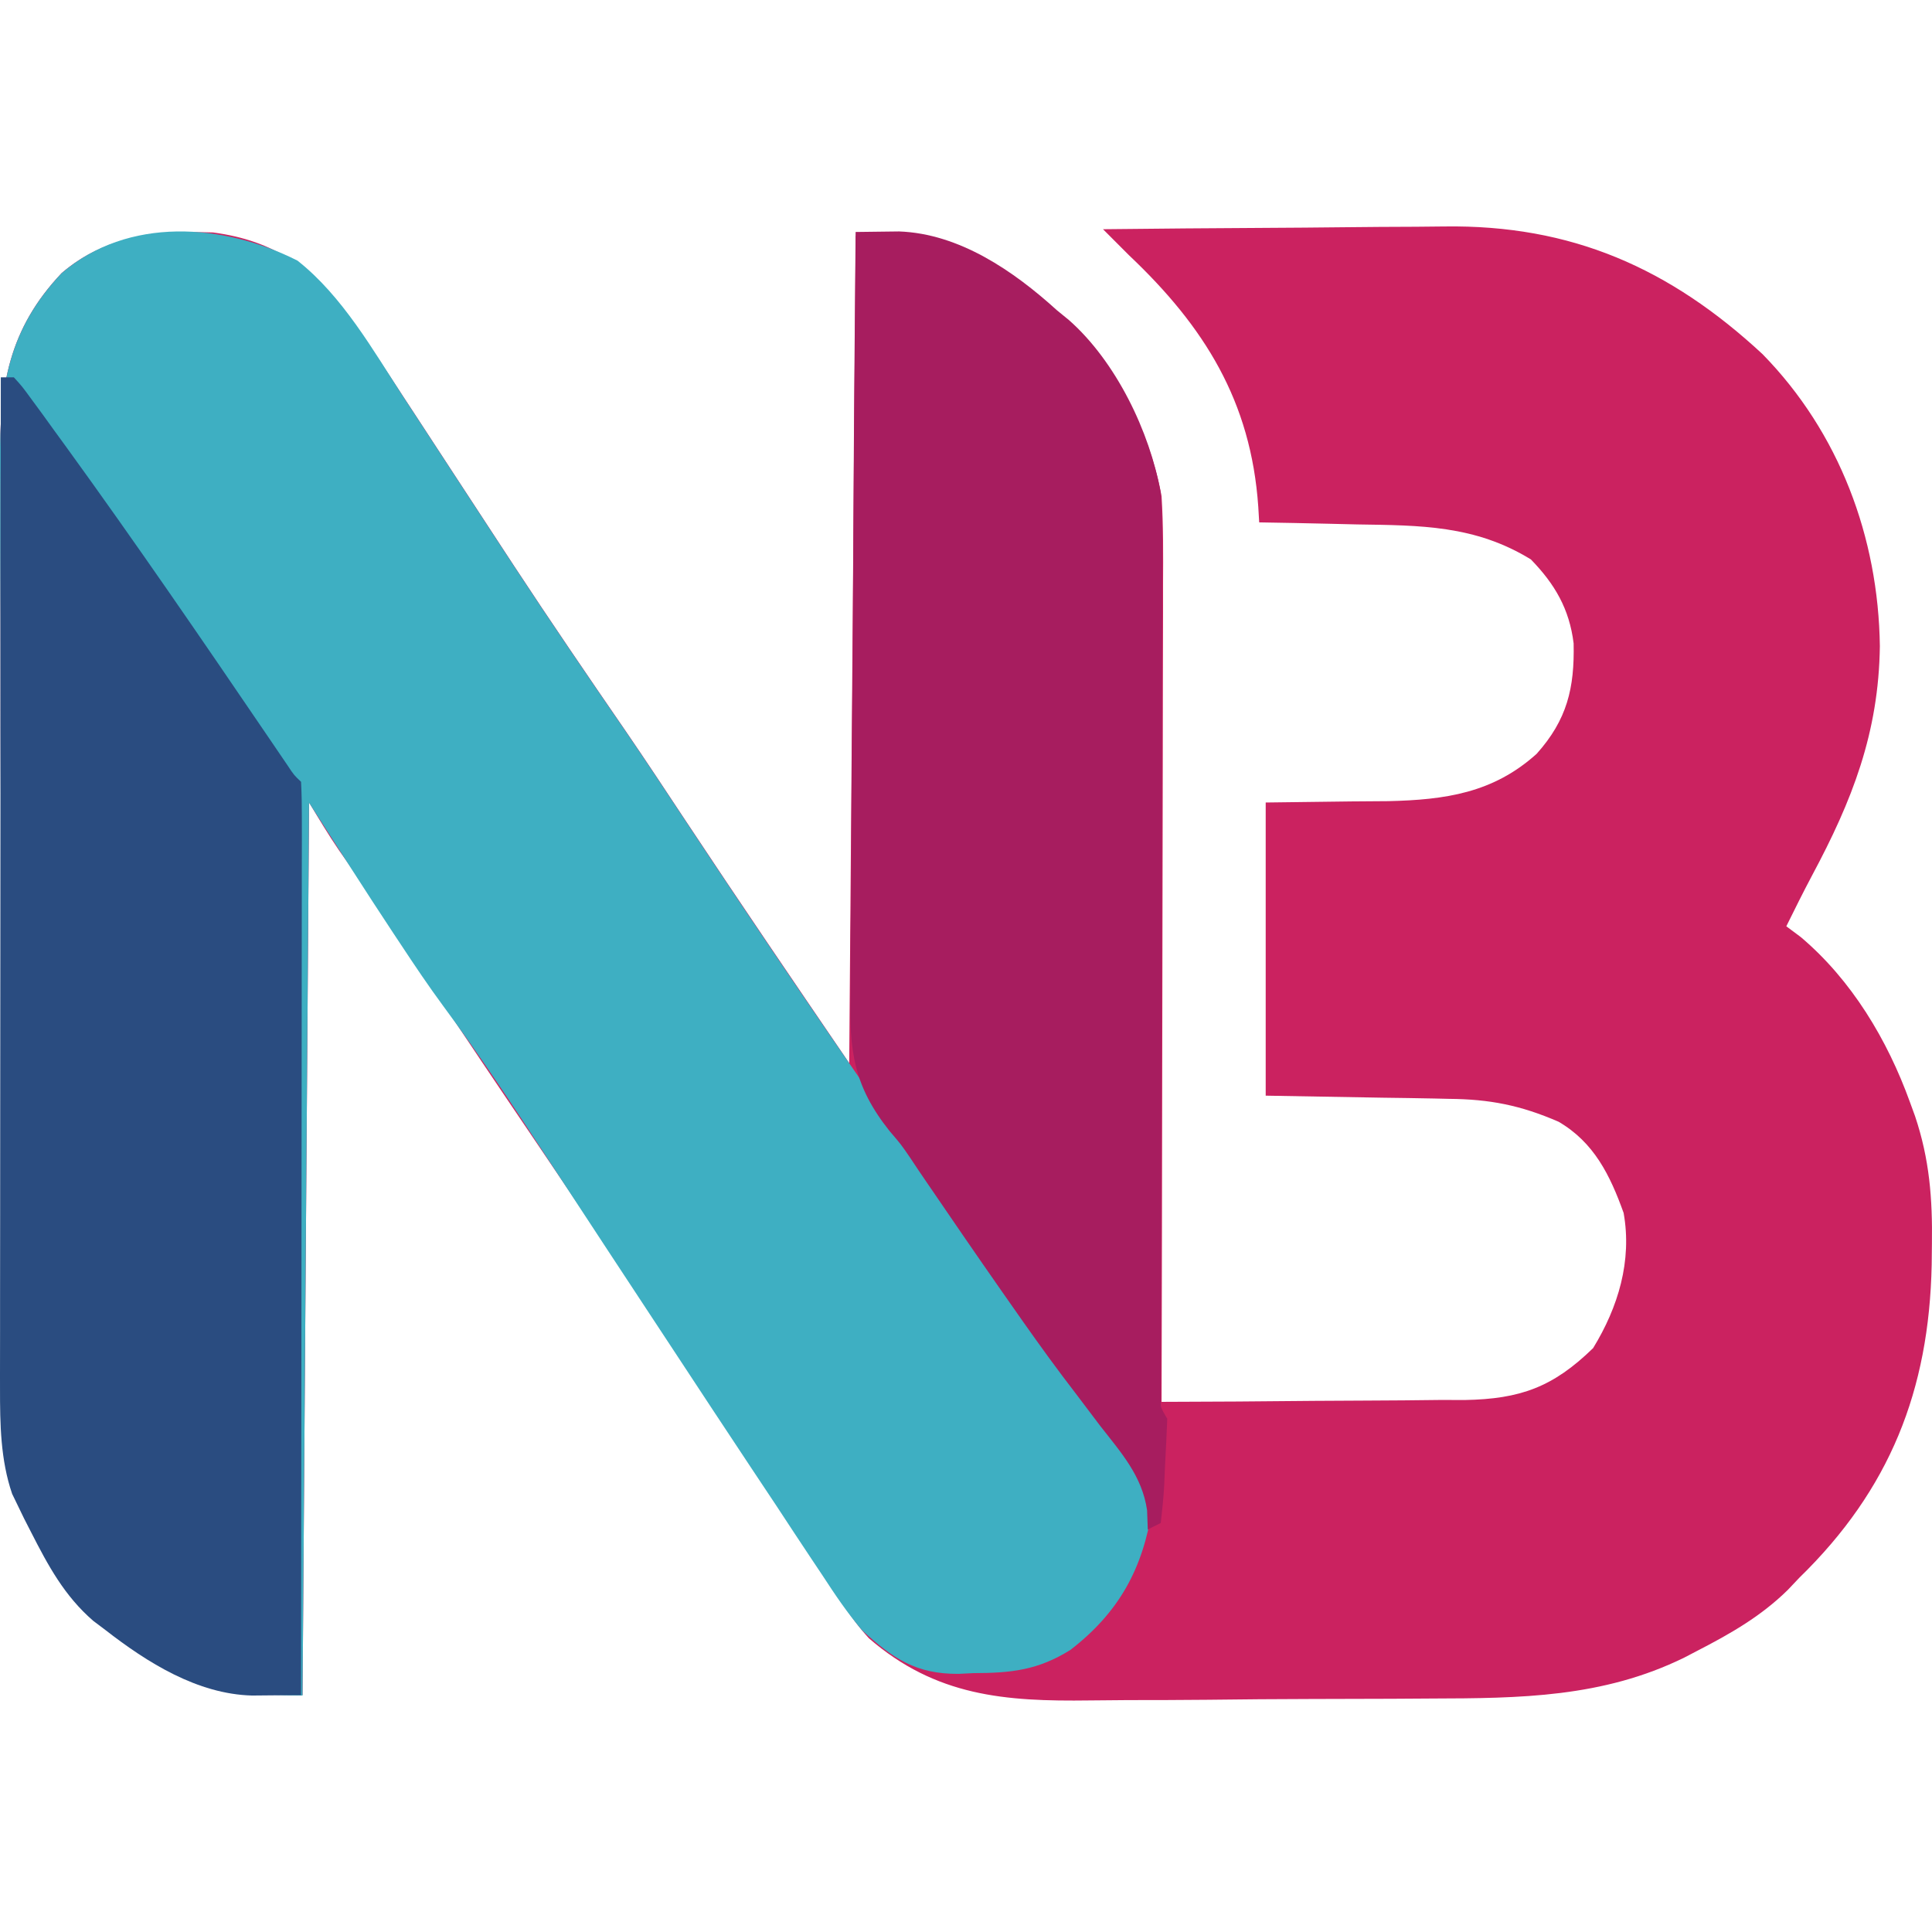
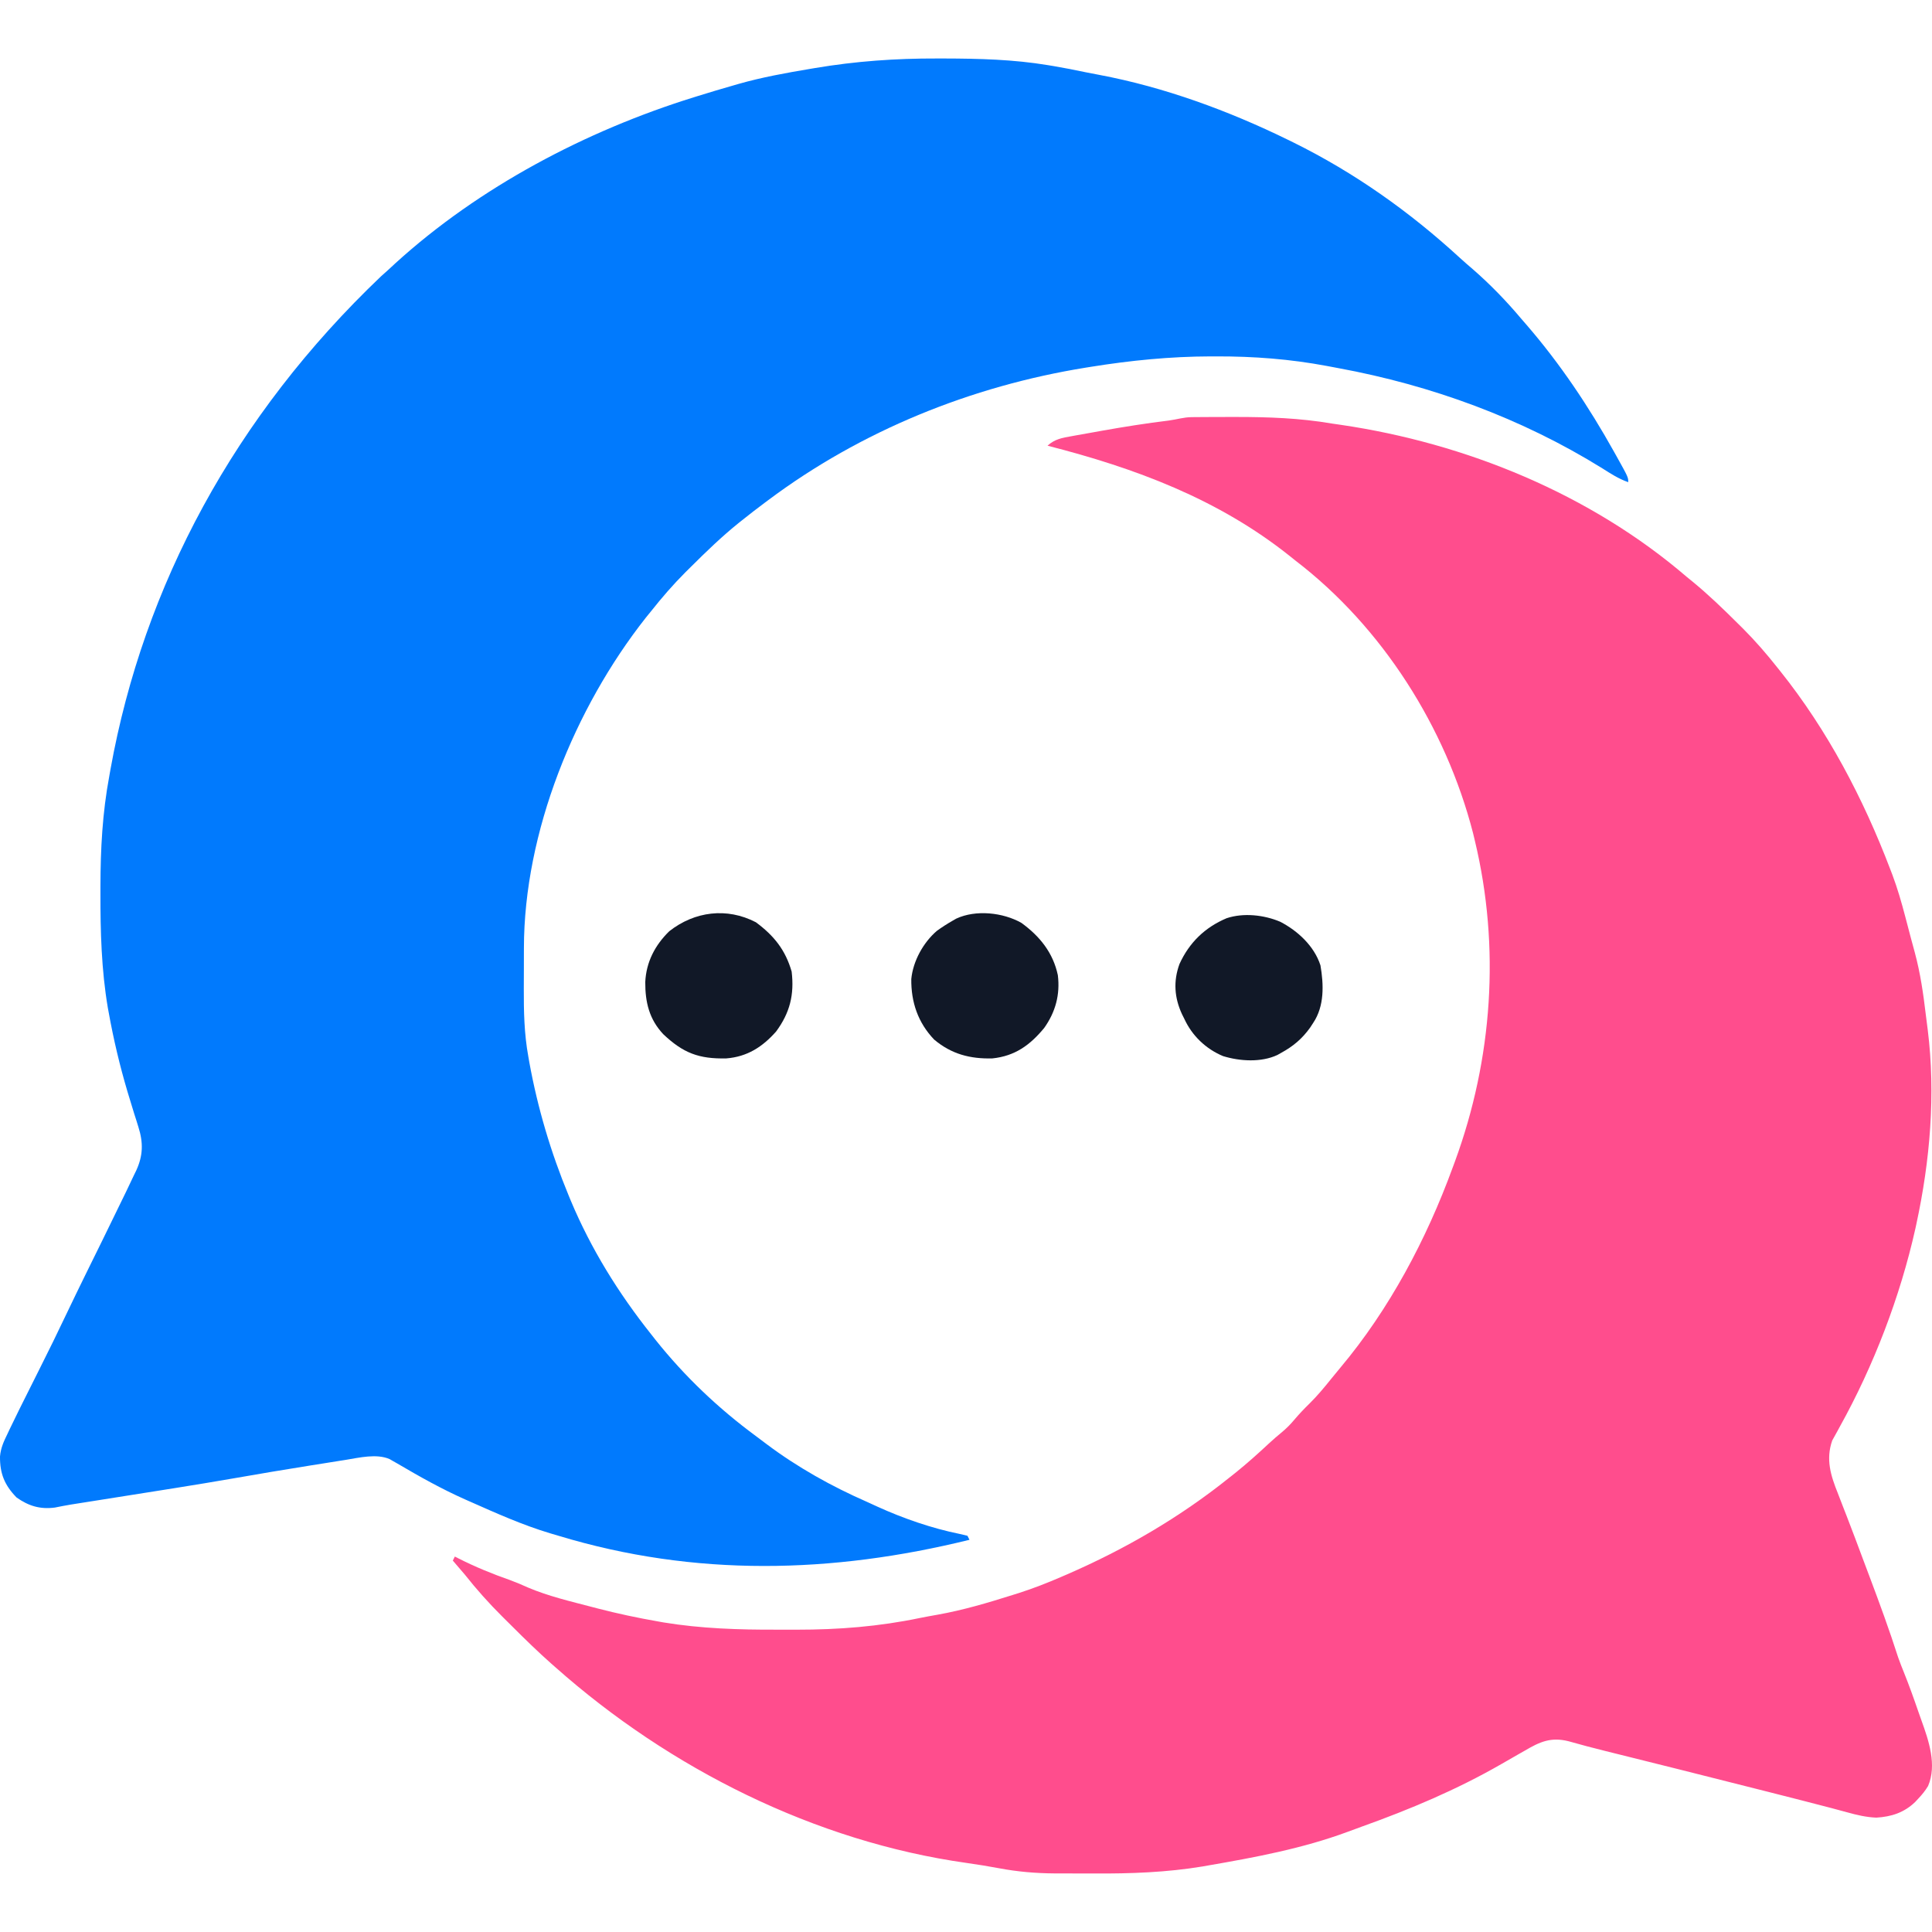
- <svg xmlns="http://www.w3.org/2000/svg" width="256px" height="256px" viewBox="0 0 256 256" version="1.1">
-   <g id="256x256" stroke="none" stroke-width="1" fill="none" fill-rule="evenodd">
-     <g id="Generated-Image-October-23,-2025---10_22PM备份-2" transform="translate(0, 30)" fill-rule="nonzero">
-       <path d="M146.155,0.373 C153.381,0.292 160.608,0.231 167.835,0.194 C171.192,0.176 174.549,0.152 177.905,0.112 C181.154,0.074 184.402,0.054 187.651,0.045 C188.881,0.039 190.111,0.027 191.341,0.008 C208.237,-0.241 221.274,5.539 233.546,16.926 C243.709,27.308 248.9,41.189 249.091,55.619 C248.939,67.12 245.431,76.065 240.101,86.017 C238.923,88.236 237.808,90.485 236.696,92.738 C237.327,93.208 237.958,93.679 238.609,94.164 C245.354,99.864 250.1,107.793 253.079,116.045 C253.303,116.657 253.526,117.269 253.756,117.899 C255.672,123.604 256.074,128.827 255.99,134.82 C255.975,136.188 255.975,136.188 255.959,137.585 C255.613,154.22 250.417,167.372 238.42,179.06 C237.658,179.864 237.658,179.864 236.881,180.685 C233.307,184.193 229.255,186.497 224.839,188.771 C224.295,189.056 223.751,189.34 223.19,189.633 C212.373,194.942 201.403,195.031 189.627,195.063 C187.911,195.074 186.195,195.085 184.48,195.096 C180.898,195.115 177.316,195.123 173.735,195.125 C169.175,195.13 164.617,195.174 160.057,195.228 C156.518,195.264 152.979,195.272 149.44,195.272 C147.76,195.277 146.08,195.291 144.401,195.316 C133.154,195.469 124.006,194.763 115.134,187.081 C113.809,185.627 112.736,184.161 111.663,182.513 C111.258,181.934 110.854,181.355 110.437,180.759 C109.091,178.803 107.795,176.821 106.506,174.828 C106.021,174.087 105.537,173.346 105.037,172.583 C103.995,170.989 102.955,169.394 101.916,167.797 C99.132,163.521 96.333,159.254 93.534,154.987 C92.962,154.115 92.391,153.243 91.801,152.344 C86.045,143.576 80.192,134.874 74.315,126.187 C73.587,125.112 73.587,125.112 72.845,124.014 C71.886,122.597 70.927,121.179 69.968,119.761 C69.507,119.08 69.046,118.399 68.572,117.697 C68.122,117.032 67.672,116.367 67.208,115.681 C62.71,109.029 58.257,102.348 53.827,95.65 C50.923,91.268 47.955,86.941 44.91,82.655 C43.508,80.603 42.232,78.468 40.955,76.336 C40.67,115.363 40.385,154.389 40.092,194.598 C29.454,194.598 22.558,192.466 14.223,185.966 C13.702,185.573 13.181,185.18 12.644,184.775 C8.833,181.478 6.67,177.45 4.415,173.017 C4.116,172.433 3.818,171.849 3.51,171.247 C3.233,170.674 2.956,170.101 2.67,169.51 C2.424,169.002 2.178,168.493 1.924,167.969 C0.39,163.483 0.317,158.753 0.3,154.053 C0.297,153.479 0.293,152.904 0.29,152.313 C0.281,150.405 0.277,148.498 0.274,146.59 C0.269,145.215 0.263,143.841 0.257,142.466 C0.239,137.969 0.23,133.471 0.221,128.973 C0.218,127.42 0.214,125.867 0.211,124.315 C0.194,117.022 0.182,109.729 0.175,102.436 C0.166,94.032 0.143,85.629 0.109,77.225 C0.083,70.718 0.07,64.21 0.067,57.703 C0.065,53.822 0.057,49.94 0.036,46.058 C0.015,42.407 0.012,38.755 0.021,35.103 C0.021,33.767 0.016,32.431 0.004,31.096 C-0.08,21.136 1.146,13.611 8.167,6.183 C13.984,1.203 20.786,0.568 28.229,0.801 C36.53,1.915 41.309,5.541 46.242,11.996 C48.8,15.471 51.167,19.058 53.518,22.675 C54.038,23.468 54.558,24.261 55.094,25.078 C56.743,27.595 58.388,30.115 60.033,32.636 C62.189,35.935 64.347,39.233 66.507,42.529 C67.3,43.739 67.3,43.739 68.108,44.974 C72.955,52.351 77.929,59.638 82.933,66.909 C85.656,70.885 88.309,74.907 90.968,78.926 C98.06,89.639 105.292,100.245 112.525,110.865 C112.952,56.599 112.952,56.599 113.387,1.236 C124.345,1.236 132.03,4.278 140.119,11.595 C140.648,12.025 141.177,12.456 141.722,12.9 C147.956,18.381 152.453,27.64 153.915,35.765 C154.159,39.666 154.133,43.558 154.111,47.465 C154.111,48.648 154.111,49.831 154.112,51.014 C154.112,54.212 154.102,57.409 154.09,60.607 C154.079,63.953 154.078,67.3 154.076,70.647 C154.071,76.978 154.057,83.309 154.04,89.641 C154.02,96.851 154.011,104.062 154.002,111.272 C153.984,126.099 153.954,140.926 153.915,155.753 C160.666,155.739 167.417,155.691 174.167,155.621 C176.463,155.599 178.757,155.589 181.052,155.584 C184.358,155.576 187.662,155.541 190.967,155.5 C191.988,155.503 193.008,155.507 194.06,155.51 C201.471,155.38 205.802,153.788 211.096,148.631 C214.418,143.212 216.274,137.075 215.138,130.719 C213.352,125.731 211.21,121.366 206.515,118.634 C201.488,116.454 197.414,115.648 191.964,115.603 C191.344,115.589 190.724,115.574 190.085,115.559 C187.801,115.51 185.517,115.482 183.233,115.451 C178.111,115.362 172.989,115.273 167.712,115.181 C167.712,102.363 167.712,89.544 167.712,76.336 C180.108,76.175 180.108,76.175 183.962,76.157 C191.494,75.979 197.853,75.084 203.617,69.882 C207.661,65.354 208.645,61.161 208.513,55.245 C207.951,50.682 206.018,47.386 202.851,44.127 C195.439,39.575 188.197,39.62 179.784,39.488 C178.528,39.459 177.271,39.429 176.015,39.398 C172.96,39.325 169.905,39.267 166.85,39.218 C166.789,38.189 166.789,38.189 166.727,37.14 C165.764,23.175 159.6,13.285 149.604,3.826 C148.452,2.676 147.302,1.526 146.155,0.373 Z" id="路径" fill="#CB2260" />
-       <path d="M39.416,4.532 C45.383,9.24 49.41,16.372 53.515,22.689 C54.035,23.482 54.555,24.276 55.091,25.093 C56.74,27.611 58.385,30.132 60.029,32.653 C62.185,35.953 64.343,39.252 66.503,42.549 C67.296,43.76 67.296,43.76 68.104,44.994 C72.951,52.374 77.924,59.664 82.929,66.937 C85.651,70.914 88.304,74.938 90.962,78.958 C100.916,94 111.084,108.893 121.395,123.692 C124.297,127.858 127.183,132.033 130.037,136.233 C134.899,143.384 139.99,150.353 145.142,157.297 C145.603,157.921 146.063,158.544 146.538,159.187 C147.409,160.366 148.286,161.542 149.168,162.714 C151.007,165.201 152.141,166.798 152.667,169.895 C151.453,177.86 148.253,183.67 141.835,188.622 C137.523,191.318 133.952,191.686 129.009,191.698 C128.02,191.746 128.02,191.746 127.012,191.795 C121.392,191.838 118.316,189.764 114.243,186.032 C112.278,183.729 110.627,181.276 108.978,178.739 C108.262,177.668 108.262,177.668 107.531,176.575 C105.966,174.23 104.419,171.874 102.872,169.517 C101.778,167.871 100.683,166.225 99.587,164.579 C96.121,159.364 92.678,154.134 89.238,148.901 C88.072,147.131 86.907,145.36 85.741,143.59 C84.587,141.836 83.433,140.083 82.279,138.33 C81.716,137.474 81.153,136.619 80.573,135.737 C77.863,131.619 75.158,127.498 72.462,123.37 C68.019,116.578 63.569,109.833 58.737,103.31 C56.76,100.63 54.909,97.875 53.077,95.094 C52.605,94.384 52.605,94.384 52.123,93.659 C48.333,87.938 44.66,82.143 40.952,76.367 C40.668,115.406 40.383,154.445 40.09,194.667 C29.452,194.667 22.556,192.534 14.223,186.032 C13.701,185.639 13.18,185.246 12.643,184.841 C8.833,181.542 6.67,177.513 4.414,173.079 C4.116,172.495 3.817,171.911 3.51,171.309 C3.233,170.735 2.955,170.162 2.67,169.571 C2.424,169.063 2.178,168.554 1.924,168.03 C0.39,163.542 0.317,158.81 0.3,154.109 C0.297,153.534 0.293,152.96 0.29,152.368 C0.281,150.46 0.277,148.552 0.274,146.643 C0.269,145.268 0.263,143.893 0.257,142.518 C0.239,138.019 0.23,133.52 0.221,129.021 C0.218,127.467 0.214,125.914 0.21,124.361 C0.194,117.066 0.182,109.771 0.175,102.475 C0.166,94.069 0.143,85.662 0.109,77.256 C0.083,70.747 0.07,64.238 0.067,57.728 C0.065,53.845 0.057,49.963 0.036,46.08 C0.015,42.427 0.012,38.774 0.021,35.121 C0.021,33.785 0.016,32.448 0.004,31.112 C-0.08,21.15 1.146,13.622 8.167,6.191 C16.985,-1.361 29.603,-0.425 39.416,4.532 Z" id="路径" fill="#3EAFC2" />
-       <path d="M0.107,20 C0.677,20 1.248,20 1.836,20 C2.925,21.192 2.925,21.192 4.168,22.894 C4.637,23.532 5.106,24.171 5.59,24.829 C6.1,25.535 6.609,26.241 7.134,26.969 C7.667,27.701 8.201,28.433 8.75,29.188 C17.963,41.894 26.832,54.848 35.658,67.824 C36.091,68.46 36.524,69.096 36.97,69.751 C37.348,70.308 37.727,70.865 38.117,71.439 C38.959,72.709 38.959,72.709 39.892,73.593 C39.976,75.158 39.998,76.725 39.996,78.292 C39.998,79.311 39.999,80.33 40,81.381 C39.995,83.074 39.995,83.074 39.991,84.8 C39.99,85.993 39.99,87.185 39.991,88.378 C39.991,91.624 39.986,94.871 39.98,98.118 C39.975,101.507 39.974,104.897 39.973,108.286 C39.97,114.709 39.963,121.132 39.955,127.555 C39.945,134.865 39.94,142.175 39.936,149.485 C39.927,164.527 39.912,179.569 39.892,194.611 C38.506,194.626 37.12,194.637 35.734,194.646 C34.576,194.656 34.576,194.656 33.394,194.667 C26.156,194.478 19.504,190.295 13.945,185.967 C13.422,185.573 12.899,185.18 12.361,184.775 C8.539,181.472 6.369,177.439 4.107,173 C3.807,172.416 3.508,171.831 3.199,171.228 C2.921,170.654 2.643,170.08 2.357,169.489 C2.11,168.98 1.863,168.47 1.609,167.946 C0.066,163.442 -0.001,158.707 0.002,153.99 C0.002,153.413 0.001,152.836 0,152.242 C-0.001,150.325 0.004,148.409 0.008,146.493 C0.009,145.112 0.008,143.732 0.008,142.351 C0.008,138.615 0.013,134.88 0.019,131.144 C0.024,127.235 0.025,123.327 0.026,119.418 C0.028,112.022 0.036,104.626 0.044,97.23 C0.054,88.807 0.059,80.385 0.063,71.962 C0.072,54.641 0.087,37.321 0.107,20 Z" id="路径" fill="#2A4C80" />
-       <path d="M113.373,0.738 C114.602,0.718 115.831,0.704 117.061,0.692 C117.745,0.684 118.43,0.675 119.135,0.667 C127.121,0.955 134.316,5.91 140.042,11.106 C140.834,11.752 140.834,11.752 141.641,12.412 C147.86,17.897 152.351,27.166 153.806,35.297 C154.05,39.227 154.024,43.15 154.002,47.087 C154.001,48.279 154.001,49.472 154.002,50.664 C154.003,53.888 153.993,57.111 153.981,60.334 C153.97,63.708 153.969,67.082 153.967,70.456 C153.962,76.838 153.948,83.221 153.93,89.603 C153.911,96.872 153.902,104.141 153.893,111.41 C153.875,126.357 153.845,141.304 153.806,156.251 C153.806,156.549 154.344,157.454 154.667,157.979 C154.625,158.967 154.582,159.955 154.539,160.973 C154.474,162.261 154.409,163.549 154.344,164.837 C154.317,165.489 154.291,166.141 154.263,166.813 C154.174,168.481 153.997,170.143 153.806,171.803 C153.239,172.088 152.671,172.373 152.086,172.667 C152.041,171.407 152.041,171.407 151.995,170.122 C151.336,165.566 148.555,162.487 145.795,158.951 C144.689,157.491 143.585,156.03 142.481,154.567 C141.926,153.836 141.37,153.105 140.797,152.352 C138.414,149.183 136.128,145.949 133.858,142.698 C133.441,142.102 133.023,141.505 132.593,140.891 C129.286,136.155 126.015,131.394 122.763,126.62 C122.232,125.84 122.232,125.84 121.69,125.044 C121.185,124.284 121.185,124.284 120.67,123.509 C119.404,121.654 119.404,121.654 117.877,119.873 C113.119,113.893 112.529,109.274 112.689,101.762 C112.688,100.666 112.687,99.569 112.686,98.439 C112.685,95.458 112.72,92.478 112.762,89.498 C112.8,86.373 112.803,83.248 112.81,80.123 C112.829,74.218 112.878,68.313 112.939,62.408 C113.007,55.68 113.039,48.952 113.07,42.224 C113.132,28.395 113.238,14.567 113.373,0.738 Z" id="路径" fill="#A71D5F" />
+ <svg xmlns="http://www.w3.org/2000/svg" width="1024px" height="1024px" viewBox="0 0 1024 1024" version="1.1">
+   <g id="logo" stroke="none" stroke-width="1" fill="none" fill-rule="evenodd">
+     <g id="ChatGPT-Image-Jun-21,-2026,-10_32_33-AM" transform="translate(0, 31)" fill-rule="nonzero">
+       <path d="M496.69,0 C497.938,0 499.187,0 500.473,0 C518.997,0.05 537.174,0.496 555.484,3.539 C556.487,3.705 557.491,3.871 558.525,4.041 C564.166,5.002 569.77,6.095 575.368,7.283 C577.797,7.787 580.23,8.248 582.67,8.694 C617.138,15.185 651.132,27.683 682.548,43.045 C683.5,43.51 684.451,43.975 685.432,44.454 C717.963,60.526 747.213,81.262 773.871,105.771 C776.096,107.799 778.355,109.765 780.649,111.714 C789.901,119.765 798.524,128.689 806.408,138.074 C807.269,139.065 808.129,140.056 809.015,141.077 C827.008,161.88 842.133,184.553 855.526,208.545 C855.933,209.272 856.34,210 856.759,210.749 C863,221.952 863,221.952 863,224.561 C857.945,222.81 853.739,220.064 849.253,217.22 C806.538,190.694 758.661,173.187 709.316,164.109 C707.255,163.727 705.195,163.335 703.136,162.942 C683.666,159.309 664.651,157.854 644.842,157.894 C643.801,157.894 642.759,157.894 641.685,157.894 C620.259,157.945 599.247,160.034 578.107,163.433 C577.231,163.573 576.355,163.713 575.452,163.858 C514.842,173.645 456.323,197.288 407.064,234.171 C406.493,234.595 405.922,235.019 405.334,235.457 C401.226,238.516 397.185,241.651 393.184,244.848 C392.629,245.289 392.074,245.731 391.503,246.186 C382.536,253.402 374.312,261.364 366.156,269.473 C364.684,270.93 364.684,270.93 363.182,272.416 C356.713,278.915 350.822,285.708 345.134,292.896 C344.193,294.053 343.252,295.21 342.31,296.366 C304.524,344.295 277.754,410.077 277.686,471.517 C277.682,472.65 277.678,473.784 277.675,474.951 C277.669,477.34 277.667,479.729 277.667,482.118 C277.665,485.723 277.645,489.329 277.625,492.934 C277.592,505.106 277.822,516.859 280,528.866 C280.275,530.453 280.275,530.453 280.556,532.071 C284.972,556.31 291.945,579.783 301.356,602.54 C301.722,603.426 302.087,604.311 302.464,605.224 C313.226,630.919 327.82,654.453 345.134,676.214 C345.887,677.175 346.64,678.135 347.416,679.125 C362.925,698.562 380.666,715.427 400.657,730.158 C402.574,731.574 404.473,733.011 406.368,734.456 C422.679,746.702 440.89,756.876 459.561,765.041 C461.391,765.847 463.204,766.692 465.016,767.539 C478.814,773.82 493.853,779.018 508.715,782.037 C510.054,782.351 511.393,782.664 512.773,782.988 C513.126,783.692 513.478,784.397 513.841,785.123 C441.095,803.053 368.361,804.909 296.017,782.988 C294.535,782.549 293.053,782.111 291.571,781.674 C276.881,777.267 263.035,771.041 249.035,764.836 C248.195,764.465 247.355,764.095 246.489,763.713 C234.095,758.204 222.403,751.636 210.715,744.764 C209.971,744.341 209.227,743.918 208.46,743.481 C207.487,742.92 207.487,742.92 206.494,742.347 C199.605,739.354 190.456,741.583 183.272,742.756 C182.324,742.904 181.376,743.052 180.399,743.205 C177.316,743.689 174.236,744.186 171.155,744.683 C168.968,745.03 166.78,745.376 164.592,745.722 C151.105,747.866 137.643,750.133 124.192,752.49 C103.387,756.109 82.515,759.334 61.658,762.635 C58.448,763.143 55.238,763.652 52.028,764.161 C49.785,764.516 47.542,764.87 45.298,765.224 C43.943,765.438 42.587,765.653 41.191,765.874 C40.007,766.061 38.822,766.248 37.602,766.44 C34.745,766.917 31.914,767.464 29.076,768.039 C21.271,769.053 15.218,767.242 8.788,762.701 C2.41,756.178 -0.082,750.006 0,740.976 C0.385,736.524 1.96,733.042 3.917,729.067 C4.33,728.188 4.743,727.309 5.168,726.403 C6.699,723.182 8.273,719.984 9.856,716.788 C10.184,716.125 10.512,715.463 10.85,714.78 C14.213,707.998 17.588,701.223 21.007,694.47 C25.847,684.899 30.527,675.261 35.137,665.577 C38.763,657.97 42.447,650.395 46.168,642.835 C46.705,641.744 47.242,640.652 47.795,639.528 C49.978,635.092 52.162,630.656 54.351,626.223 C58.063,618.701 61.737,611.163 65.38,603.608 C66.116,602.096 66.116,602.096 66.867,600.553 C68.257,597.681 69.621,594.797 70.977,591.909 C71.592,590.651 71.592,590.651 72.218,589.369 C75.851,581.488 75.986,574.579 73.346,566.3 C72.994,565.162 72.641,564.024 72.277,562.851 C71.895,561.656 71.513,560.461 71.119,559.23 C70.328,556.655 69.541,554.079 68.758,551.501 C68.366,550.212 67.974,548.923 67.571,547.595 C63.486,533.844 60.183,519.892 57.638,505.776 C57.477,504.901 57.316,504.025 57.149,503.123 C53.749,483.048 53.198,462.76 53.234,442.446 C53.234,441.208 53.235,439.97 53.236,438.694 C53.278,418.907 54.278,399.929 57.905,380.451 C58.129,379.194 58.352,377.938 58.582,376.643 C76.115,279.34 124.37,189.378 201.979,115.431 C204.598,113.162 207.122,110.802 209.661,108.444 C253.98,68.139 310.595,38.335 367.557,20.623 C368.746,20.25 368.746,20.25 369.96,19.87 C376.254,17.904 382.573,16.032 388.912,14.217 C389.71,13.985 390.508,13.754 391.33,13.516 C403.903,9.932 416.676,7.639 429.554,5.474 C430.351,5.339 431.148,5.204 431.969,5.065 C453.616,1.419 474.728,-0.067 496.69,0 Z" id="路径" fill="#017AFD" />
+       <path d="M631.542,190.099 C632.505,190.089 633.468,190.079 634.46,190.069 C636.026,190.062 636.026,190.062 637.623,190.054 C638.709,190.047 639.795,190.04 640.914,190.032 C644.445,190.013 647.975,190 651.505,190 C652.7,190 653.895,190 655.126,190 C672.296,190 688.912,190.577 705.865,193.477 C707.477,193.715 709.089,193.949 710.703,194.178 C776.997,203.93 842.813,230.823 893.921,274.687 C894.977,275.548 896.034,276.409 897.122,277.296 C905.507,284.19 913.276,291.679 920.967,299.331 C921.949,300.303 922.931,301.275 923.942,302.277 C930.415,308.779 936.32,315.572 942.003,322.772 C942.524,323.422 943.045,324.072 943.582,324.741 C968.66,356.124 987.58,392.211 1001.839,429.628 C1002.217,430.61 1002.595,431.593 1002.984,432.604 C1005.738,439.937 1007.868,447.366 1009.853,454.94 C1010.338,456.777 1010.338,456.777 1010.832,458.651 C1011.47,461.074 1012.106,463.497 1012.739,465.921 C1013.444,468.601 1014.169,471.274 1014.911,473.944 C1017.832,484.807 1019.403,495.714 1020.725,506.872 C1021.044,509.537 1021.392,512.197 1021.744,514.858 C1026.004,549.072 1022.974,584.102 1015.729,617.694 C1015.562,618.471 1015.395,619.248 1015.223,620.049 C1007.132,656.292 993.092,692.887 975.076,725.289 C974.55,726.265 974.55,726.265 974.013,727.262 C973.068,729.013 972.095,730.75 971.12,732.485 C967.62,742.493 970.31,751.068 974.125,760.547 C975.101,763.075 976.076,765.603 977.051,768.131 C977.597,769.528 978.143,770.925 978.689,772.322 C981.773,780.234 984.725,788.195 987.701,796.148 C988.722,798.873 989.747,801.596 990.774,804.319 C996.15,818.59 1001.398,832.905 1006.055,847.43 C1006.987,850.086 1007.996,852.668 1009.06,855.273 C1011.853,862.213 1014.369,869.243 1016.799,876.316 C1017.331,877.847 1017.871,879.375 1018.422,880.899 C1022.298,891.643 1026.684,904.485 1021.919,915.634 C1020.413,918.12 1018.795,920.125 1016.798,922.233 C1016.219,922.857 1015.641,923.481 1015.045,924.124 C1009.216,929.721 1002.476,931.914 994.493,932.384 C989.124,932.171 984.19,930.99 979.037,929.567 C977.213,929.075 975.388,928.584 973.562,928.094 C972.116,927.704 972.116,927.704 970.641,927.306 C965.509,925.936 960.361,924.625 955.213,923.314 C954.111,923.033 953.009,922.751 951.873,922.462 C948.338,921.561 944.803,920.661 941.268,919.762 C940.034,919.447 938.8,919.133 937.528,918.809 C921.775,914.799 906.014,910.821 890.244,906.881 C889.469,906.687 888.695,906.494 887.897,906.294 C880.281,904.391 872.663,902.491 865.045,900.595 C862.898,900.061 860.752,899.526 858.605,898.991 C855.988,898.339 853.371,897.688 850.753,897.038 C844.236,895.414 837.752,893.72 831.294,891.876 C821.982,889.571 816.153,892.168 808.107,896.921 C806.569,897.792 806.569,897.792 805.001,898.68 C801.863,900.459 798.74,902.261 795.619,904.067 C771.953,917.651 747.382,927.969 721.712,937.172 C719.208,938.073 716.712,938.991 714.221,939.927 C690.363,948.77 665.225,953.44 640.219,957.762 C639.313,957.923 638.408,958.085 637.474,958.251 C618.396,961.413 599.25,962.099 579.948,961.989 C576.339,961.969 572.73,961.967 569.12,961.968 C566.782,961.962 564.444,961.956 562.106,961.949 C561.049,961.948 559.991,961.946 558.901,961.945 C549.011,961.879 539.348,961.067 529.63,959.231 C523.866,958.163 518.105,957.21 512.3,956.398 C431.97,945.076 354.93,906.387 294.493,852.777 C293.727,852.103 292.96,851.43 292.17,850.737 C285.095,844.461 278.346,837.895 271.661,831.21 C269.855,829.406 268.041,827.611 266.226,825.816 C259.123,818.749 252.632,811.488 246.411,803.623 C244.296,801.109 242.151,798.625 240,796.143 C240.353,795.438 240.705,794.733 241.068,794.006 C241.753,794.354 242.438,794.703 243.143,795.062 C252.07,799.572 260.942,803.185 270.377,806.495 C273.622,807.688 276.723,809.008 279.868,810.435 C290.73,815.041 302.34,817.734 313.726,820.72 C315.21,821.109 315.21,821.109 316.724,821.506 C327.33,824.247 337.995,826.522 348.786,828.4 C349.708,828.566 350.63,828.731 351.579,828.902 C371.478,832.185 391.649,832.83 411.776,832.753 C415.303,832.741 418.829,832.753 422.356,832.766 C444.461,832.782 465.838,831.095 487.483,826.581 C490.597,825.947 493.721,825.39 496.851,824.839 C510.468,822.413 523.54,818.533 536.708,814.375 C537.812,814.029 538.916,813.683 540.054,813.327 C547.786,810.848 555.24,807.926 562.686,804.691 C563.621,804.289 564.555,803.887 565.518,803.472 C596.318,790.085 625.145,773.35 651.372,752.332 C652.454,751.477 653.537,750.621 654.652,749.74 C660.993,744.655 666.99,739.258 672.929,733.716 C675.026,731.802 677.113,729.984 679.307,728.194 C681.818,726.075 683.879,724.059 685.964,721.544 C688.517,718.543 691.148,715.737 693.978,712.996 C698.181,708.85 701.883,704.397 705.573,699.793 C707.126,697.859 708.699,695.939 710.298,694.042 C736.401,662.989 756.099,625.737 769.975,587.775 C770.363,586.727 770.751,585.68 771.151,584.601 C791.113,530.132 795.229,471.014 781.728,414.668 C781.403,413.312 781.078,411.955 780.743,410.557 C766.332,354.607 732.732,301.43 686.632,266.139 C685.588,265.303 684.544,264.467 683.468,263.605 C645.606,233.455 601.671,217.09 555.207,205.231 C558.983,201.735 563.044,201.038 567.954,200.189 C568.786,200.036 569.619,199.883 570.477,199.725 C573.176,199.233 575.878,198.759 578.58,198.286 C580.428,197.953 582.276,197.621 584.124,197.288 C595.9,195.185 607.687,193.329 619.563,191.883 C623.738,191.32 627.32,190.136 631.542,190.099 Z" id="路径" fill="#FF4D8D" />
+       <path d="M400.627,457.812 C410.29,464.968 416.279,472.505 419.592,483.955 C421.046,496.173 418.683,505.795 411.349,515.728 C404.101,523.933 396.003,529.101 384.979,529.976 C370.396,530.312 362.115,527.132 351.564,517.165 C344.103,509.233 341.95,500.2 342.001,489.496 C342.512,478.906 347.131,469.998 354.722,462.572 C368.154,452.019 385.268,449.833 400.627,457.812 Z" id="路径" fill="#111827" />
+       <path d="M678.516,457.538 C687.837,462.344 696.569,470.432 699.869,480.658 C701.621,490.881 701.998,502.21 696.063,511.091 C695.532,511.908 695,512.725 694.453,513.568 C690.181,519.563 685.422,523.559 678.971,527.075 C678.328,527.438 677.685,527.801 677.022,528.174 C668.398,532.205 657.09,531.489 648.192,528.74 C639.07,524.91 631.782,517.898 627.694,508.959 C627.104,507.781 627.104,507.781 626.501,506.578 C622.436,497.798 621.808,489.073 625.157,479.921 C630.362,468.552 638.63,460.539 650.128,455.677 C659.076,452.702 669.96,453.909 678.516,457.538 Z" id="路径" fill="#111827" />
+       <path d="M541.336,458.126 C551.121,465.22 558.154,473.961 560.68,485.864 C561.944,496.164 559.449,505.39 553.426,513.869 C545.953,522.898 538.017,528.711 526.03,529.972 C514.192,530.304 504.249,527.689 495.124,520.004 C486.53,510.997 482.855,500.144 483.004,487.894 C483.914,478.442 489.346,468.562 496.551,462.381 C499.227,460.437 501.928,458.708 504.796,457.059 C505.468,456.673 506.14,456.286 506.832,455.888 C517.222,451.056 531.56,452.616 541.336,458.126 Z" id="路径" fill="#111827" />
    </g>
  </g>
</svg>
